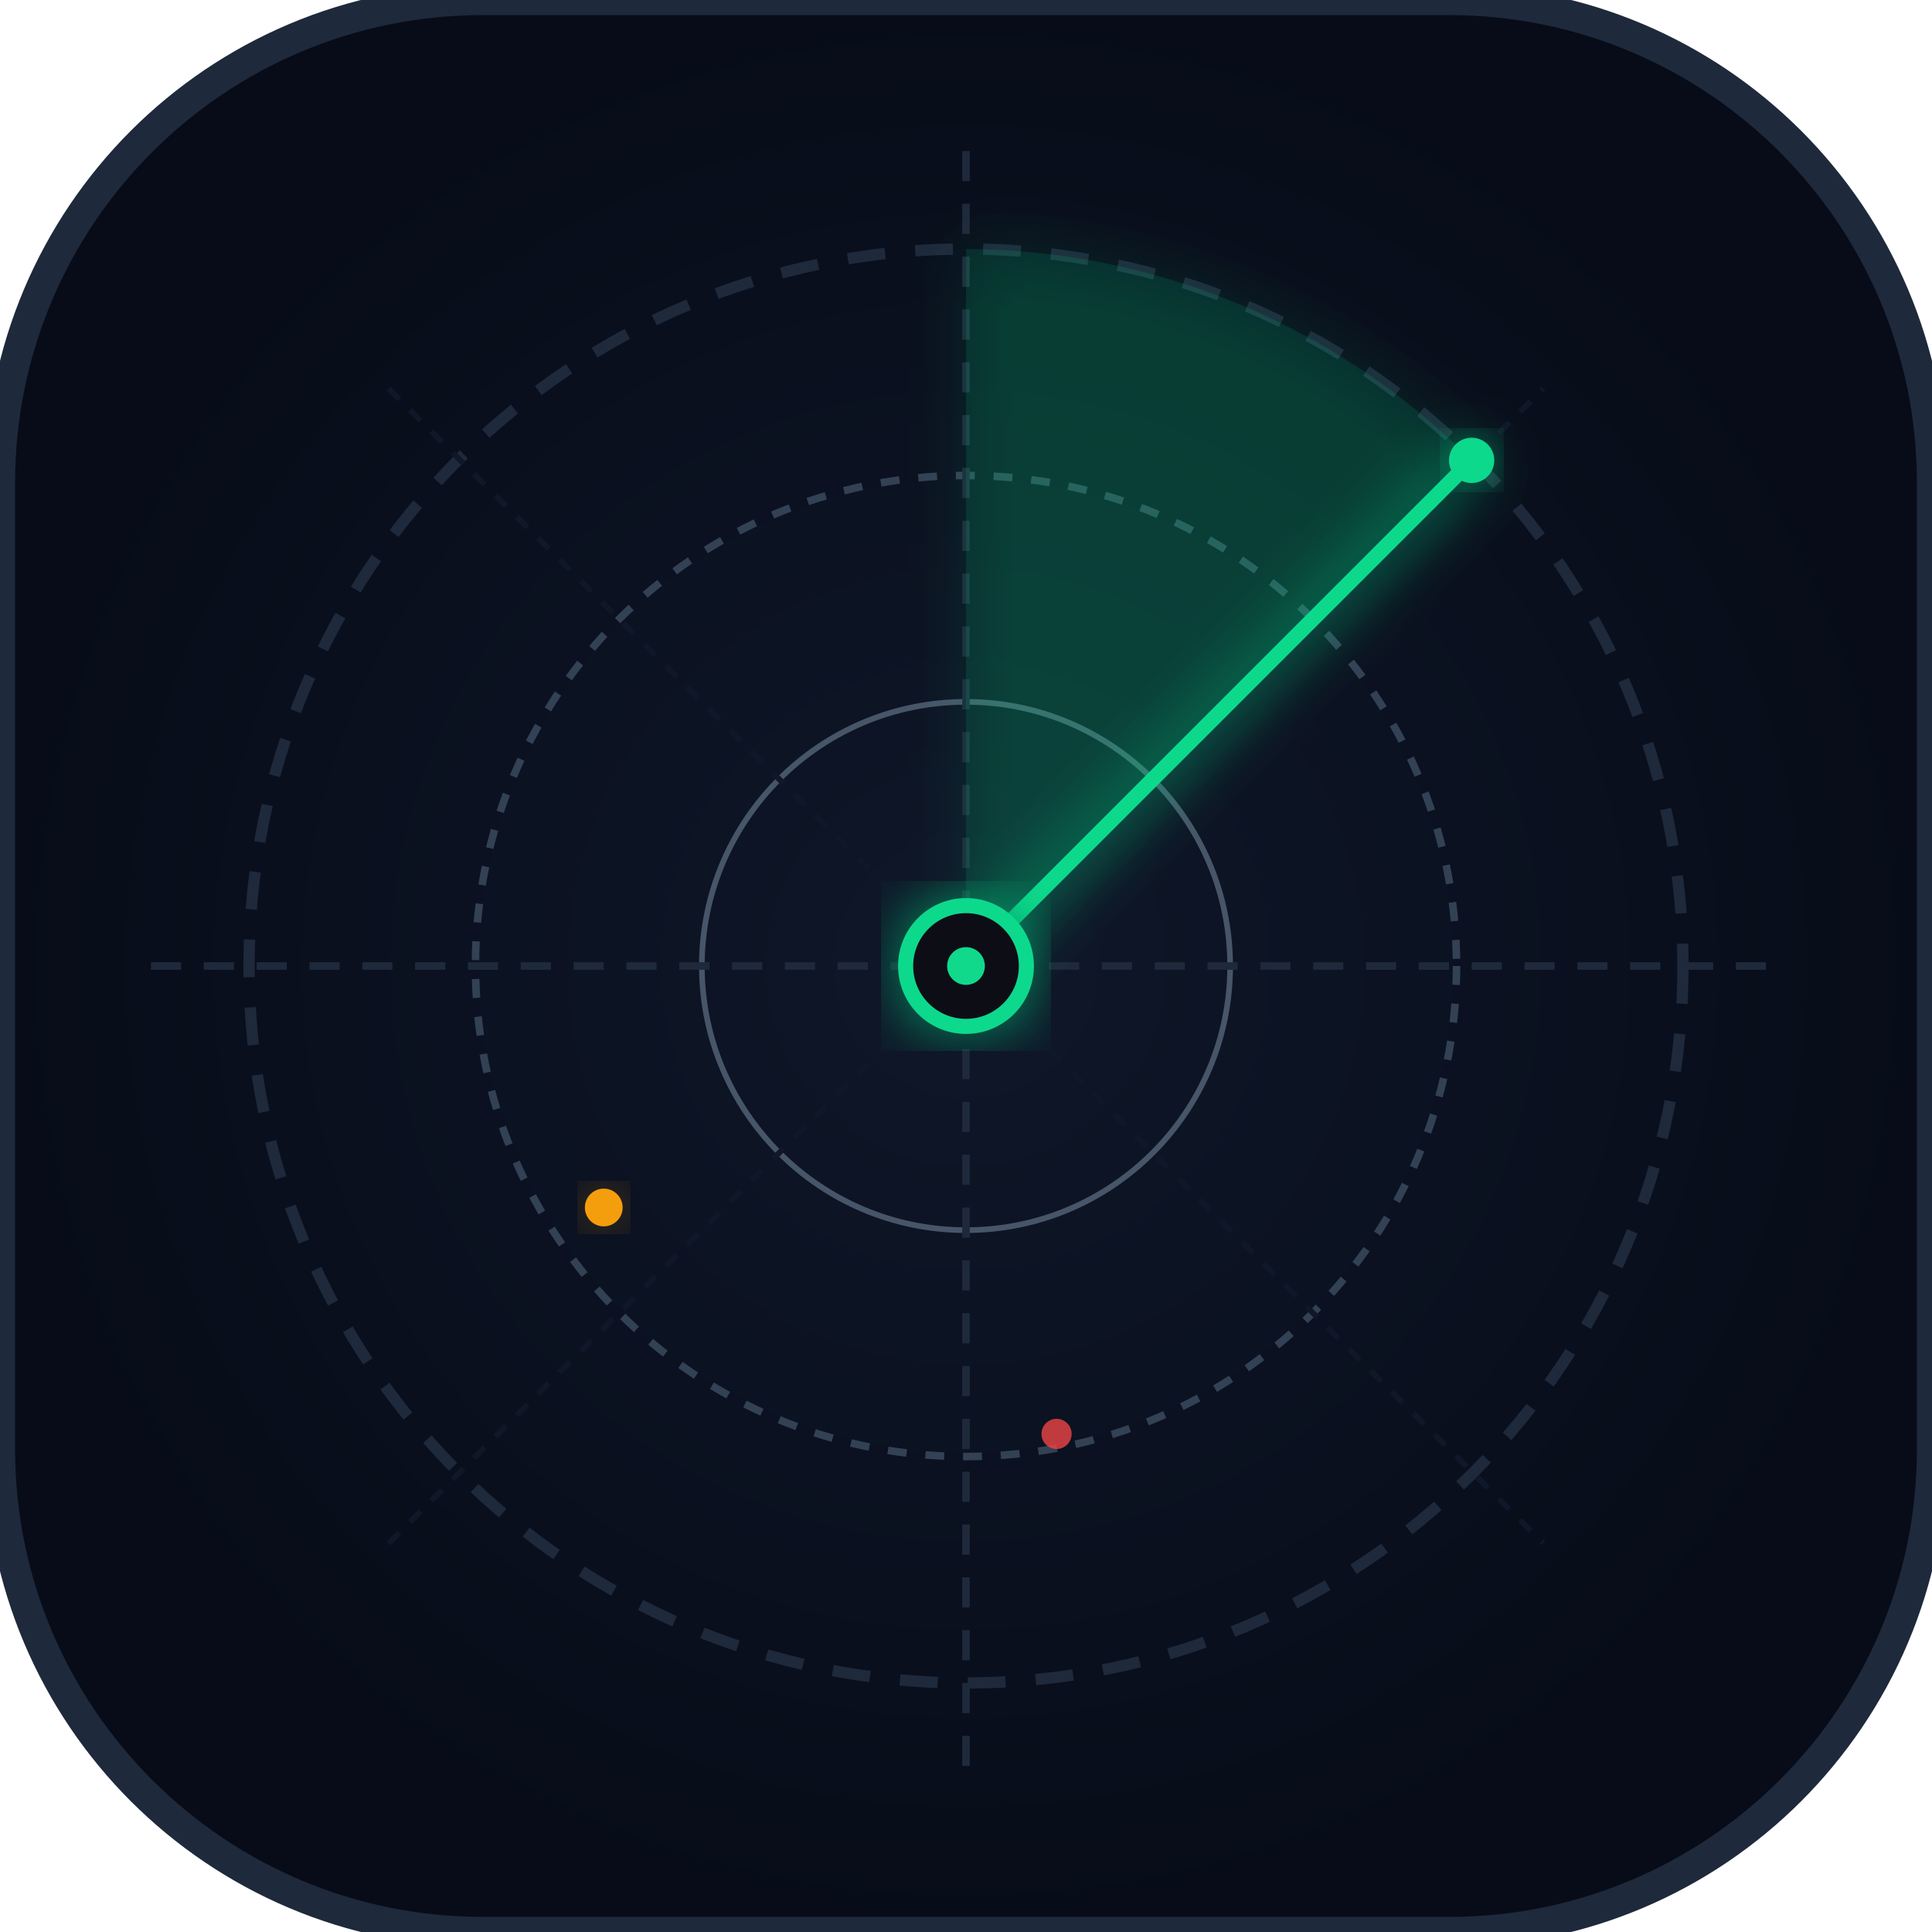
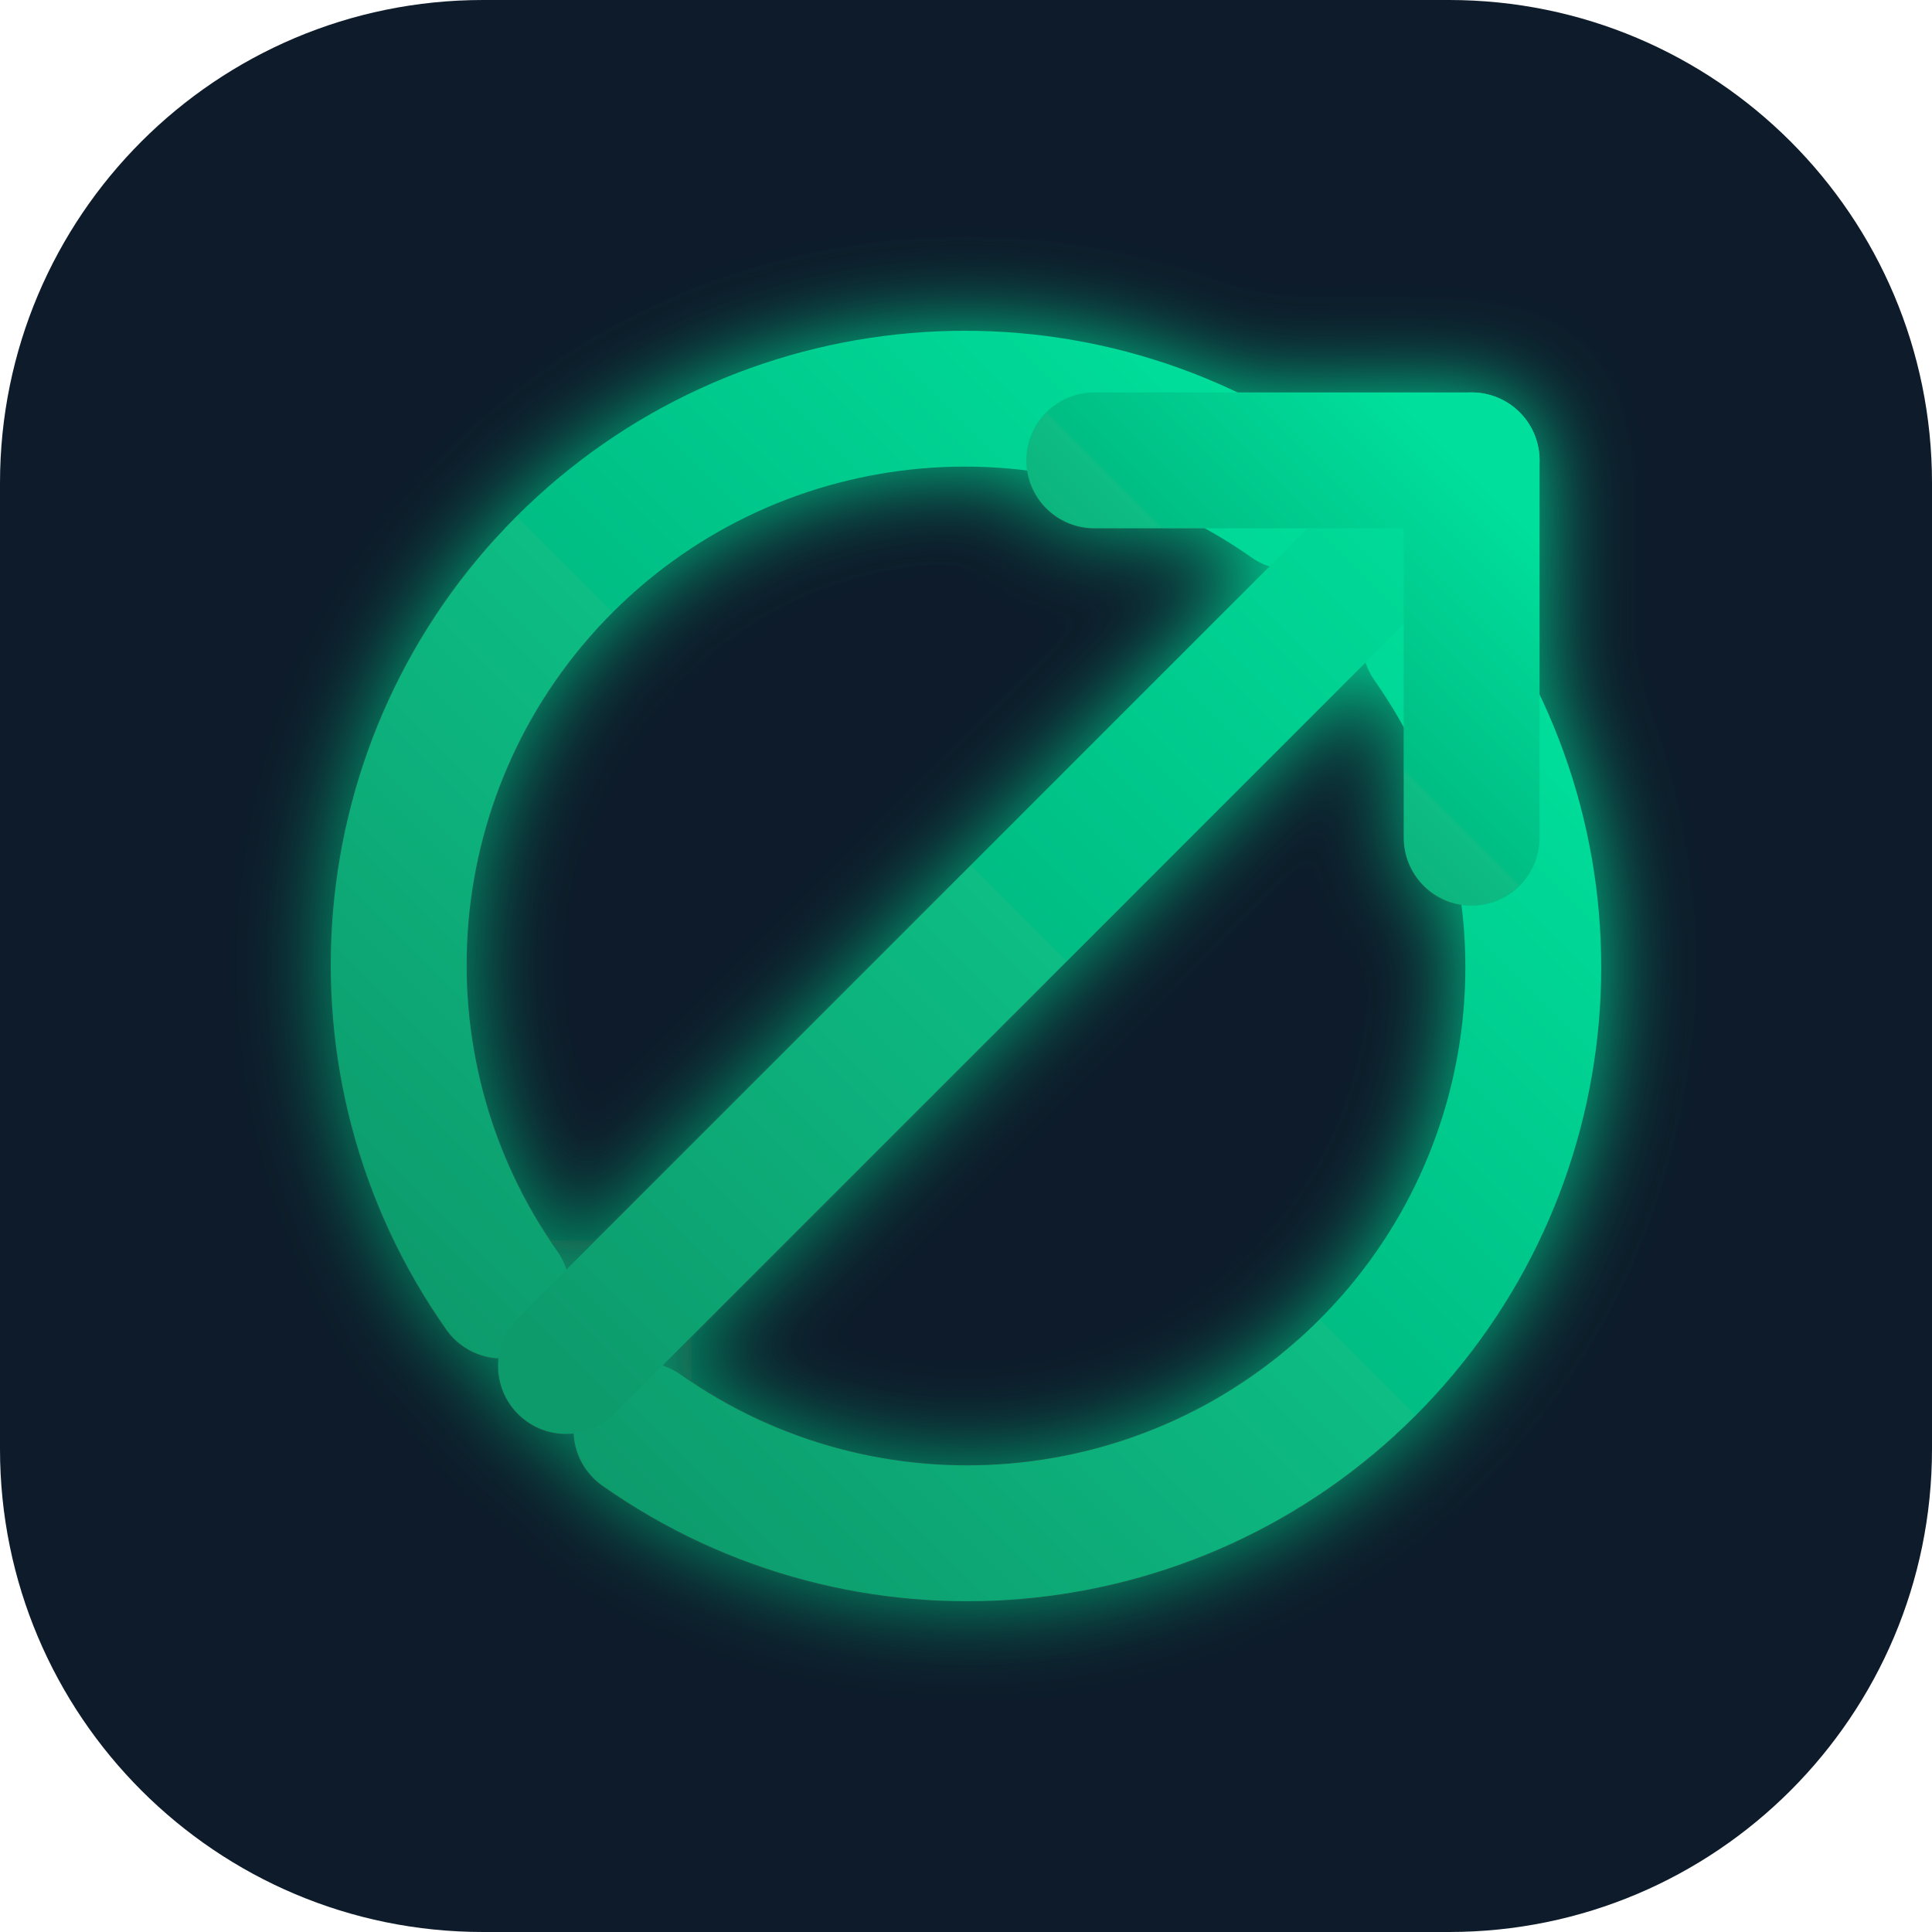
<svg xmlns="http://www.w3.org/2000/svg" viewBox="0 0 512 512" width="100%" height="100%">
  <defs>
-     <radialGradient id="bgGrad" cx="50%" cy="50%" r="50%">
-       <stop offset="0%" stop-color="#0f1729" />
-       <stop offset="100%" stop-color="#070c18" />
-     </radialGradient>
-     <filter id="glowEmerald" x="-20%" y="-20%" width="140%" height="140%">
-       <feGaussianBlur stdDeviation="8" result="blur" />
-       <feMerge>
-         <feMergeNode in="blur" />
-         <feMergeNode in="SourceGraphic" />
-       </feMerge>
-     </filter>
-     <filter id="glowAmber" x="-20%" y="-20%" width="140%" height="140%">
-       <feGaussianBlur stdDeviation="8" result="blur" />
+     <linearGradient id="previoIconGrad" x1="0%" y1="100%" x2="100%" y2="0%">
+       <stop offset="0%" stop-color="#0D9B6C" />
+       <stop offset="100%" stop-color="#00E09C" />
+     </linearGradient>
+     <filter id="previoGlow" x="-20%" y="-20%" width="140%" height="140%">
+       <feGaussianBlur stdDeviation="12" result="blur" />
      <feMerge>
        <feMergeNode in="blur" />
        <feMergeNode in="SourceGraphic" />
      </feMerge>
    </filter>
  </defs>
-   <rect width="512" height="512" rx="128" fill="url(#bgGrad)" stroke="#1e293b" stroke-width="8" />
-   <circle cx="256" cy="256" r="190" fill="none" stroke="#1e293b" stroke-width="3" stroke-dasharray="10 8" />
-   <circle cx="256" cy="256" r="130" fill="none" stroke="#334155" stroke-width="2" stroke-dasharray="5 5" />
-   <circle cx="256" cy="256" r="70" fill="none" stroke="#475569" stroke-width="1.5" />
-   <line x1="256" y1="40" x2="256" y2="472" stroke="#1e293b" stroke-width="2" stroke-dasharray="8 6" />
-   <line x1="40" y1="256" x2="472" y2="256" stroke="#1e293b" stroke-width="2" stroke-dasharray="8 6" />
-   <line x1="103" y1="103" x2="409" y2="409" stroke="#0f1729" stroke-width="1.5" stroke-dasharray="4 4" />
-   <line x1="103" y1="409" x2="409" y2="103" stroke="#0f1729" stroke-width="1.5" stroke-dasharray="4 4" />
-   <path d="M 256 256 L 390 122 A 190 190 0 0 0 256 66 Z" fill="#10d98c" fill-opacity="0.12" filter="url(#glowEmerald)" />
-   <line x1="256" y1="256" x2="390" y2="122" stroke="#10d98c" stroke-width="4" filter="url(#glowEmerald)" stroke-linecap="round" />
-   <circle cx="390" cy="122" r="6" fill="#10d98c" filter="url(#glowEmerald)" />
-   <circle cx="160" cy="320" r="5" fill="#f59e0b" filter="url(#glowAmber)" />
-   <circle cx="280" cy="380" r="4" fill="#ef4444" opacity="0.8" />
-   <circle cx="256" cy="256" r="16" fill="#070c18" stroke="#10d98c" stroke-width="4" filter="url(#glowEmerald)" />
-   <circle cx="256" cy="256" r="5" fill="#10d98c" />
+   <rect width="512" height="512" rx="128" fill="#0D1B2A" />
+   <g filter="url(#previoGlow)">
+     <path d="M 342 133 A 150 150 0 0 0 133 342" fill="none" stroke="url(#previoIconGrad)" stroke-width="36" stroke-linecap="round" />
+     <path d="M 170 379 A 150 150 0 0 0 379 170" fill="none" stroke="url(#previoIconGrad)" stroke-width="36" stroke-linecap="round" />
+     <line x1="150" y1="362" x2="390" y2="122" stroke="url(#previoIconGrad)" stroke-width="36" stroke-linecap="round" />
+     <path d="M 290 122 L 390 122 L 390 222" fill="none" stroke="url(#previoIconGrad)" stroke-width="36" stroke-linecap="round" stroke-linejoin="round" />
+   </g>
</svg>
